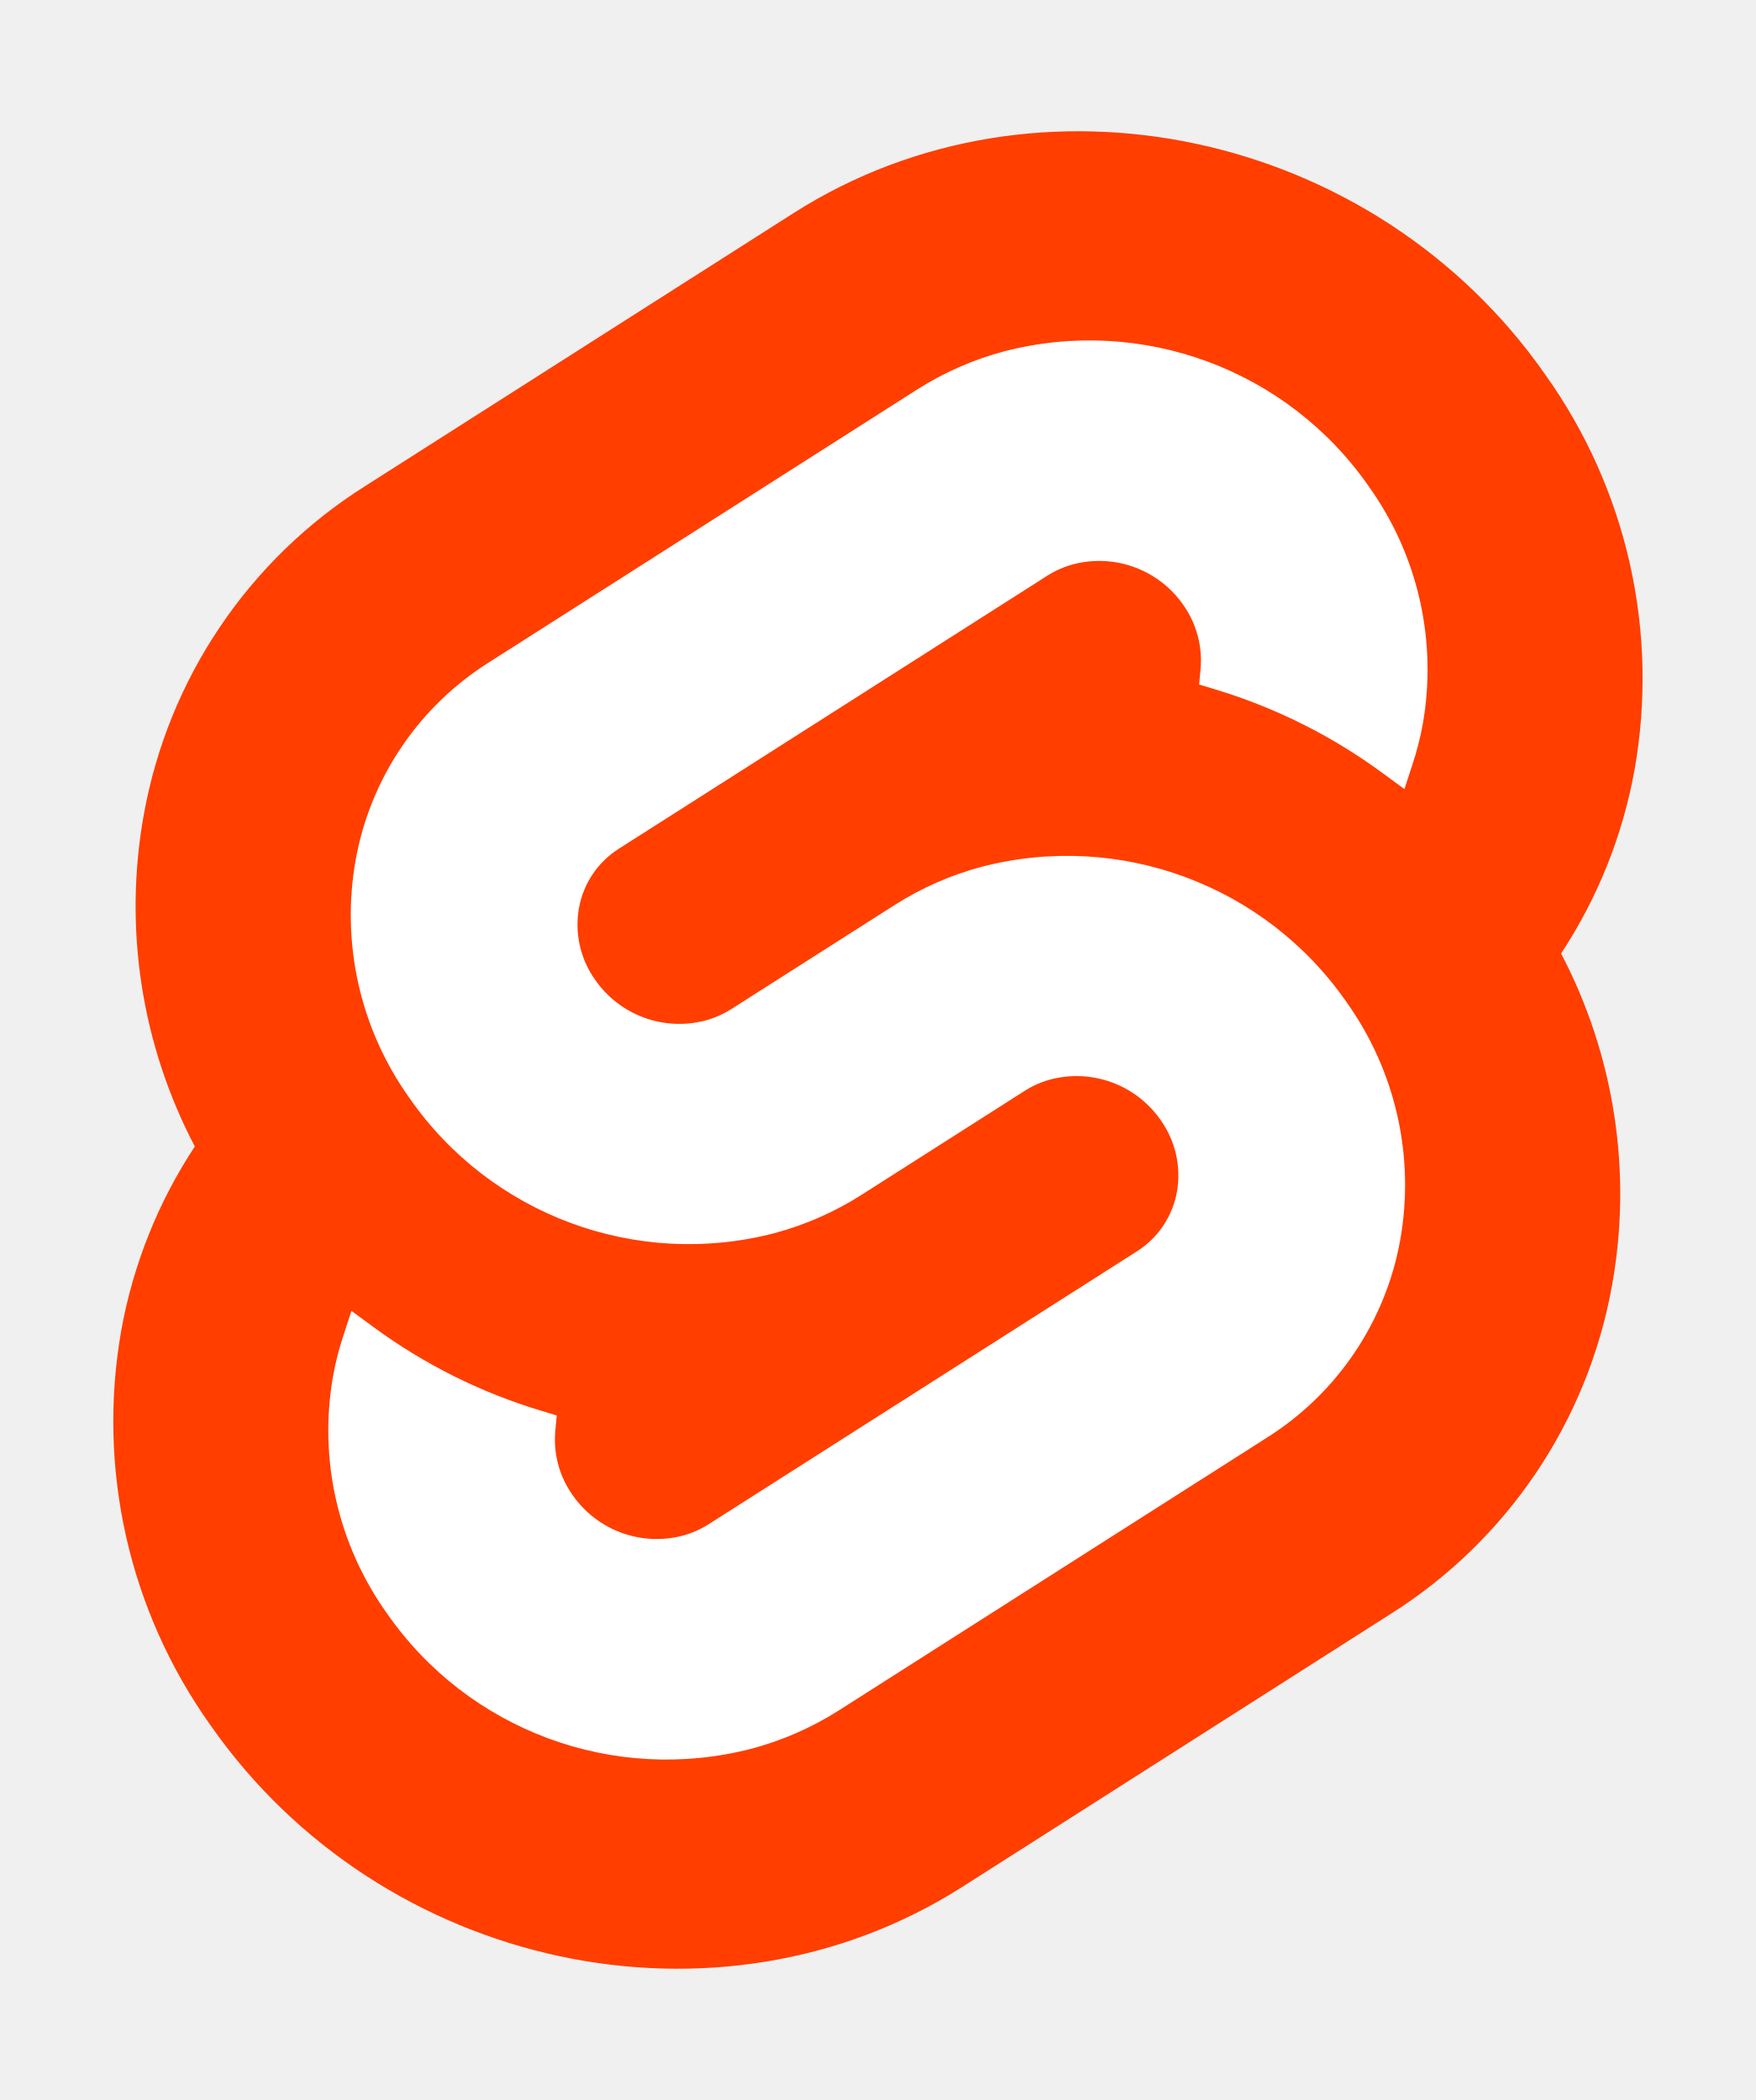
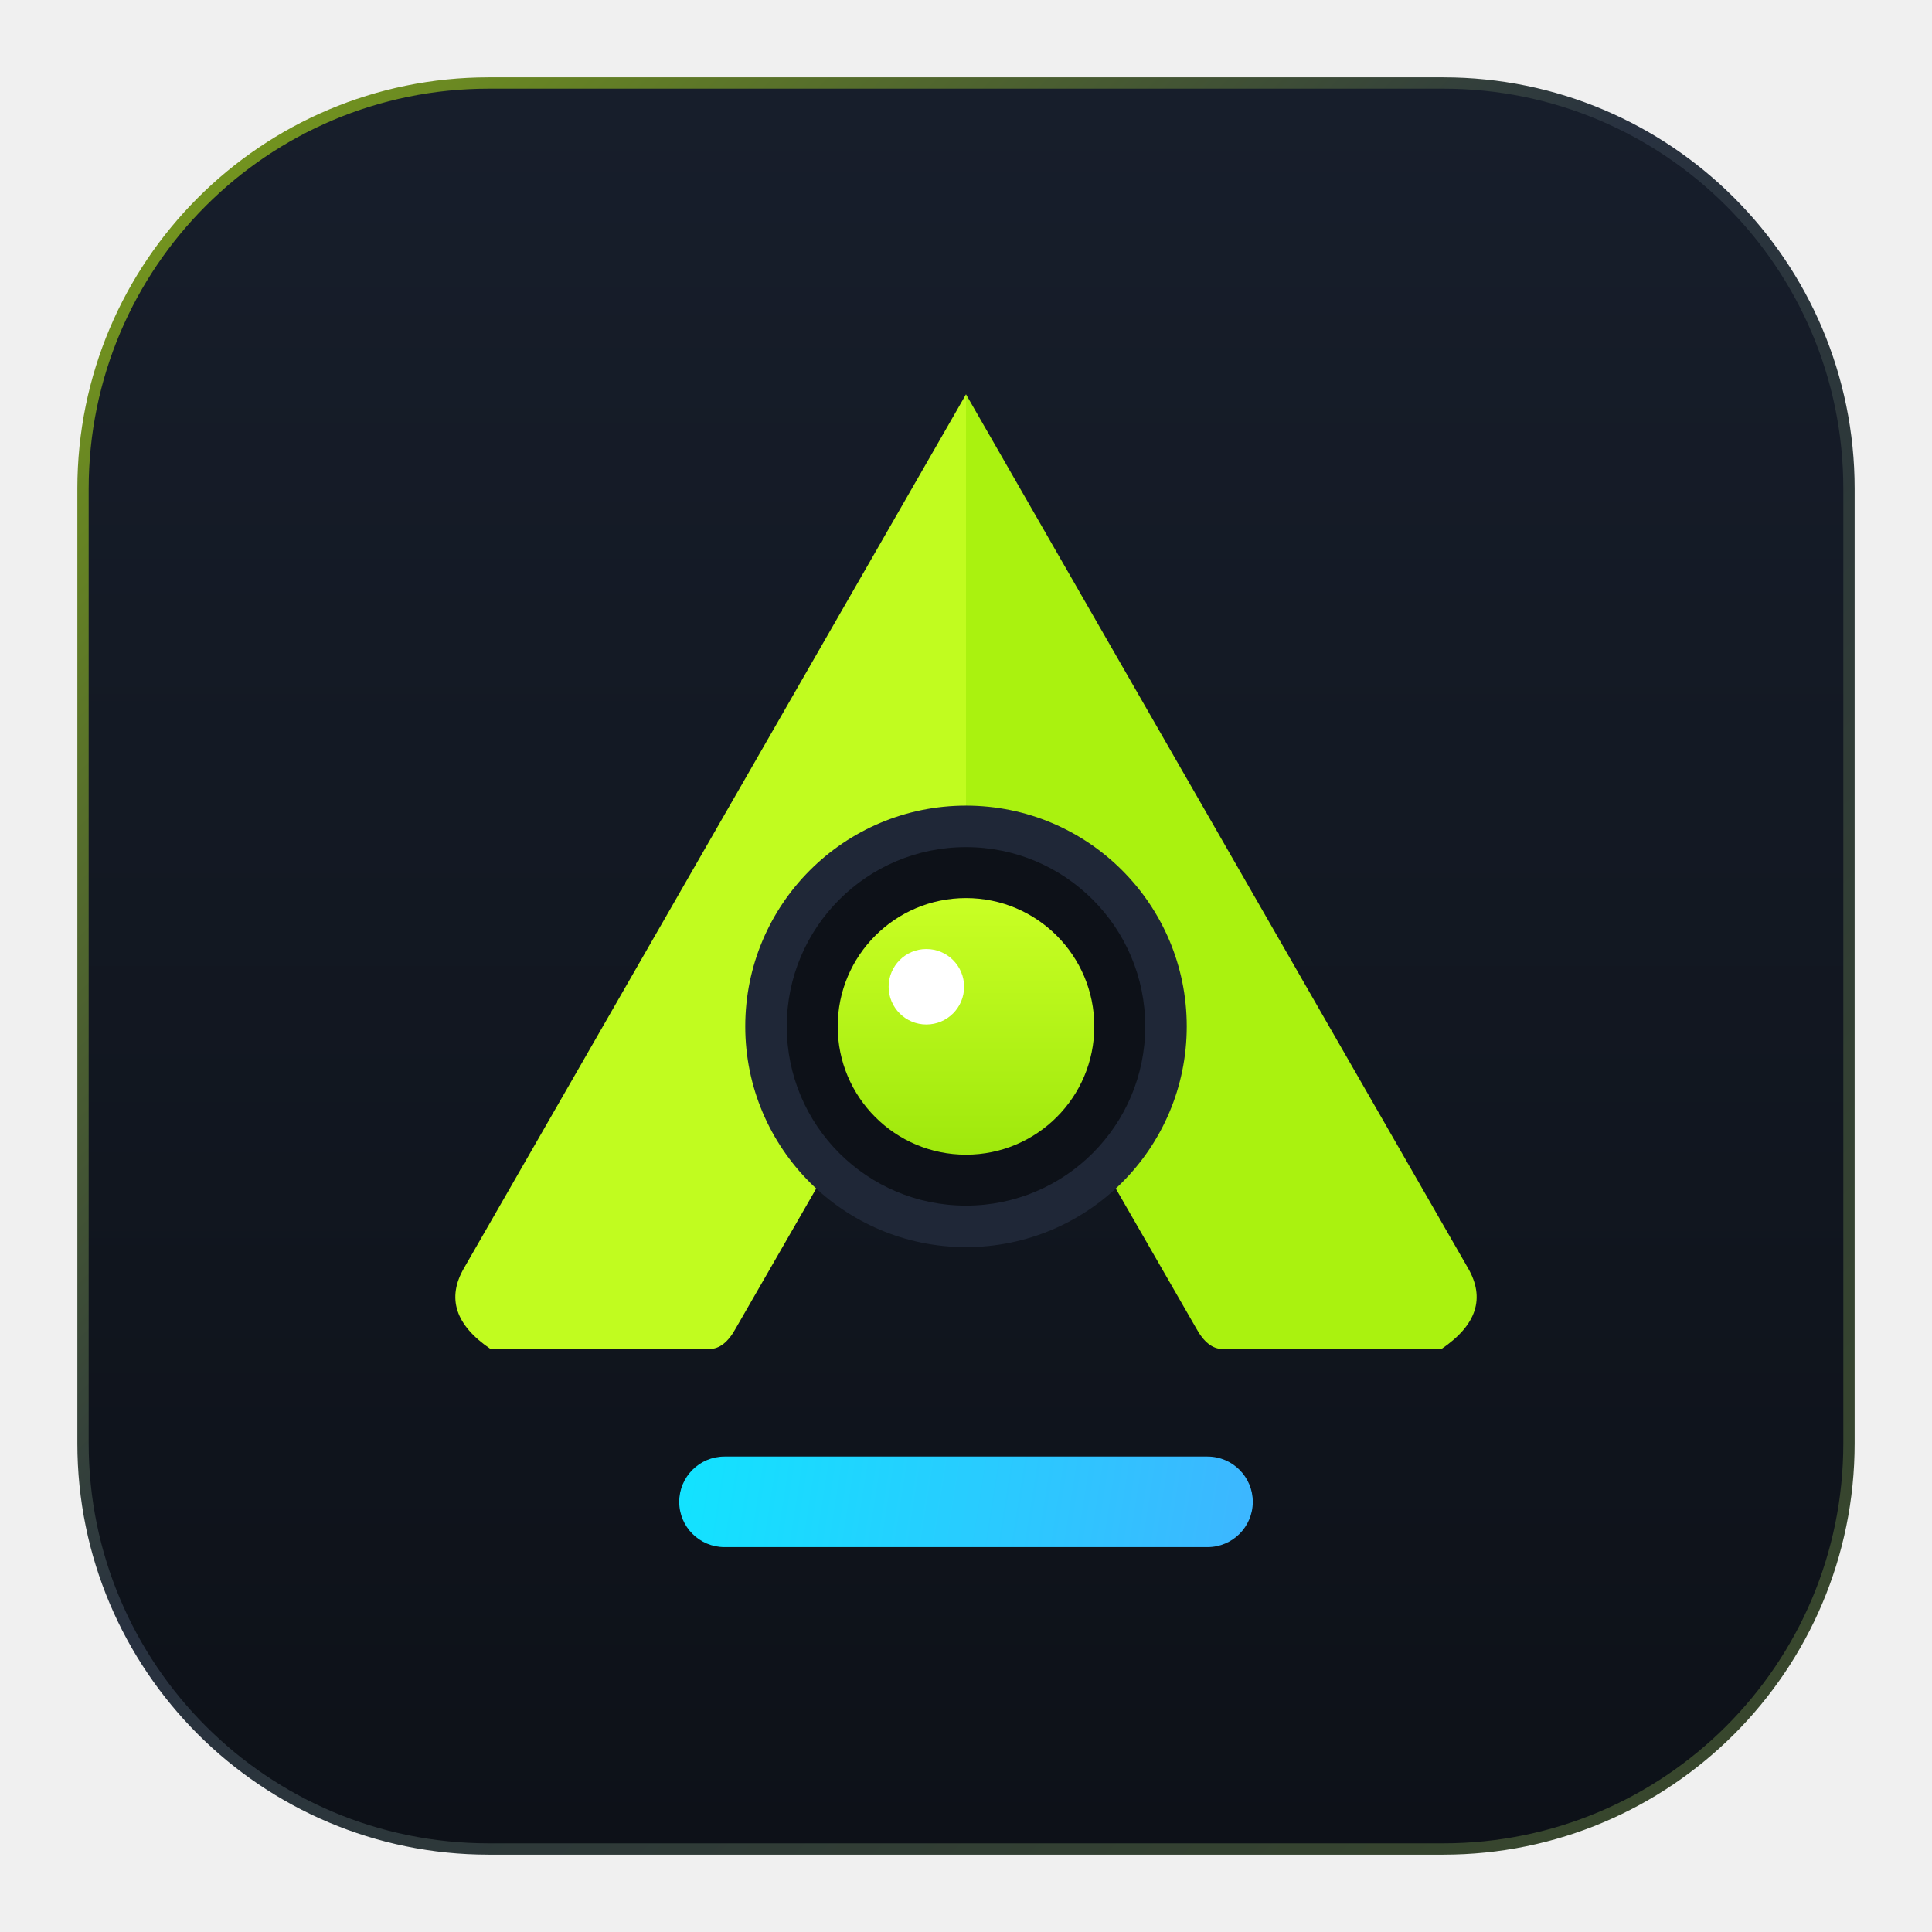
- <svg xmlns="http://www.w3.org/2000/svg" width="107" height="128" viewBox="0 0 107 128">
-   <path d="M94.157 22.819c-10.4-14.885-30.94-19.297-45.792-9.835L22.282 29.608A29.92 29.92 0 0 0 8.764 49.65a31.5 31.5 0 0 0 3.108 20.231 30 30 0 0 0-4.477 11.183 31.9 31.9 0 0 0 5.448 24.116c10.402 14.887 30.942 19.297 45.791 9.835l26.083-16.624A29.92 29.92 0 0 0 98.235 78.35a31.53 31.53 0 0 0-3.105-20.232 30 30 0 0 0 4.474-11.182 31.88 31.88 0 0 0-5.447-24.116" style="fill:#ff3e00" />
-   <path d="M45.817 106.582a20.72 20.72 0 0 1-22.237-8.243 19.17 19.17 0 0 1-3.277-14.503 18 18 0 0 1 .624-2.435l.49-1.498 1.337.981a33.6 33.6 0 0 0 10.203 5.098l.97.294-.09.968a5.85 5.85 0 0 0 1.052 3.878 6.24 6.24 0 0 0 6.695 2.485 5.8 5.8 0 0 0 1.603-.704L69.27 76.28a5.43 5.43 0 0 0 2.45-3.631 5.8 5.8 0 0 0-.987-4.371 6.24 6.24 0 0 0-6.698-2.487 5.7 5.7 0 0 0-1.6.704l-9.953 6.345a19 19 0 0 1-5.296 2.326 20.72 20.72 0 0 1-22.237-8.243 19.17 19.17 0 0 1-3.277-14.502 17.99 17.99 0 0 1 8.13-12.052l26.081-16.623a19 19 0 0 1 5.3-2.329 20.72 20.72 0 0 1 22.237 8.243 19.17 19.17 0 0 1 3.277 14.503 18 18 0 0 1-.624 2.435l-.49 1.498-1.337-.98a33.6 33.6 0 0 0-10.203-5.1l-.97-.294.09-.968a5.86 5.86 0 0 0-1.052-3.878 6.24 6.24 0 0 0-6.696-2.485 5.8 5.8 0 0 0-1.602.704L37.73 51.72a5.42 5.42 0 0 0-2.449 3.63 5.79 5.79 0 0 0 .986 4.372 6.24 6.24 0 0 0 6.698 2.486 5.8 5.8 0 0 0 1.602-.704l9.952-6.342a19 19 0 0 1 5.295-2.328 20.72 20.72 0 0 1 22.237 8.242 19.17 19.17 0 0 1 3.277 14.503 18 18 0 0 1-8.13 12.053l-26.081 16.622a19 19 0 0 1-5.3 2.328" style="fill:#fff" />
+ <svg xmlns="http://www.w3.org/2000/svg" viewBox="0 0 1024 1024" fill="none">
+   <defs>
+     <linearGradient id="pv-bg" x1="512" y1="44" x2="512" y2="980" gradientUnits="userSpaceOnUse">
+       <stop offset="0" stop-color="#171e2b" />
+       <stop offset="1" stop-color="#0d1118" />
+     </linearGradient>
+     <linearGradient id="pv-rim" x1="44" y1="44" x2="980" y2="980" gradientUnits="userSpaceOnUse">
+       <stop offset="0" stop-color="#7fa419" />
+       <stop offset="0.45" stop-color="#283140" />
+       <stop offset="1" stop-color="#3a4a2a" />
+     </linearGradient>
+     <linearGradient id="pv-iris" x1="512" y1="476" x2="512" y2="612" gradientUnits="userSpaceOnUse">
+       <stop offset="0" stop-color="#c9ff24" />
+       <stop offset="1" stop-color="#9fe80c" />
+     </linearGradient>
+     <linearGradient id="pv-bar" x1="360" y1="772" x2="664" y2="820" gradientUnits="userSpaceOnUse">
+       <stop offset="0" stop-color="#12e3ff" />
+       <stop offset="1" stop-color="#3db6ff" />
+     </linearGradient>
+   </defs>
+   <rect x="44" y="44" width="936" height="936" rx="215" fill="url(#pv-bg)" stroke="url(#pv-rim)" stroke-width="6" />
+   <path d="M512 209 L246 672 Q232 696 260 715 L376 715 Q384 715 390 704 L512 492 Z" fill="#c1fc1f" />
+   <path d="M512 209 L778 672 Q792 696 764 715 L648 715 Q640 715 634 704 L512 492 Z" fill="#aaf20f" />
+   <circle cx="512" cy="544" r="117" fill="#1f2737" />
+   <circle cx="512" cy="544" r="95" fill="#0d1118" />
+   <circle cx="512" cy="544" r="68" fill="url(#pv-iris)" />
+   <circle cx="491" cy="523" r="20" fill="#ffffff" />
+   <rect x="360" y="772" width="304" height="48" rx="24" fill="url(#pv-bar)" />
</svg>
